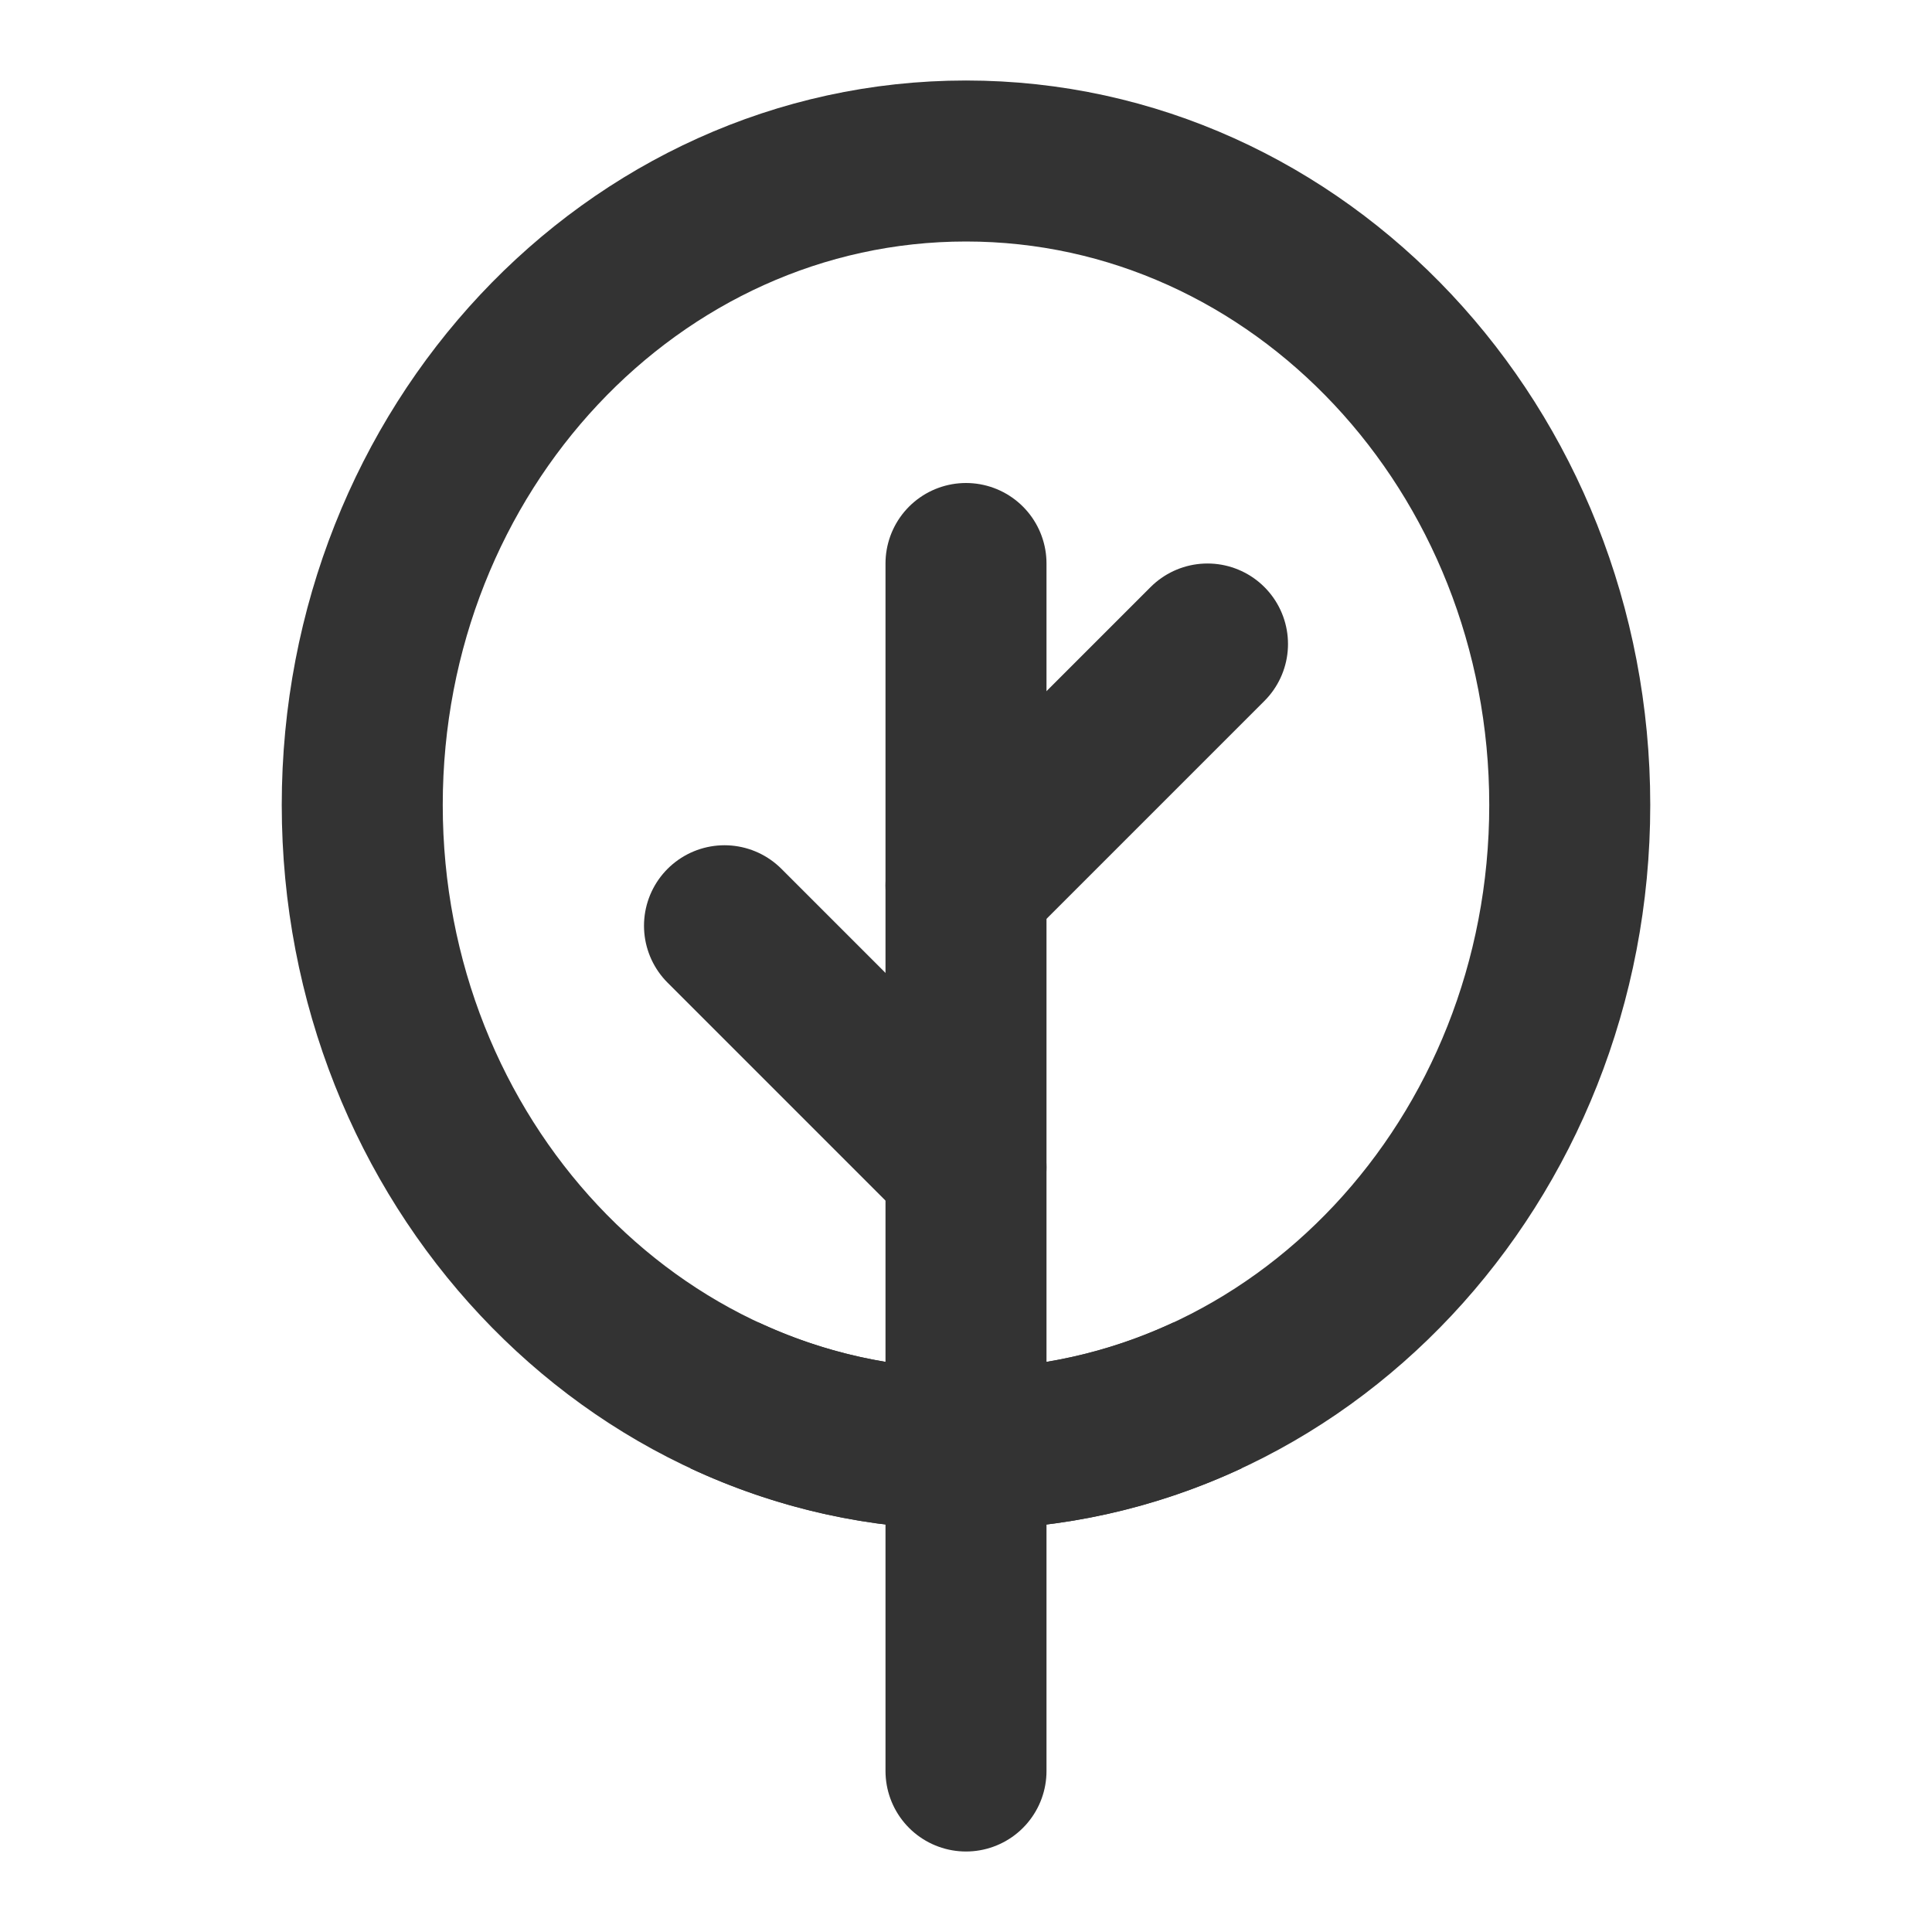
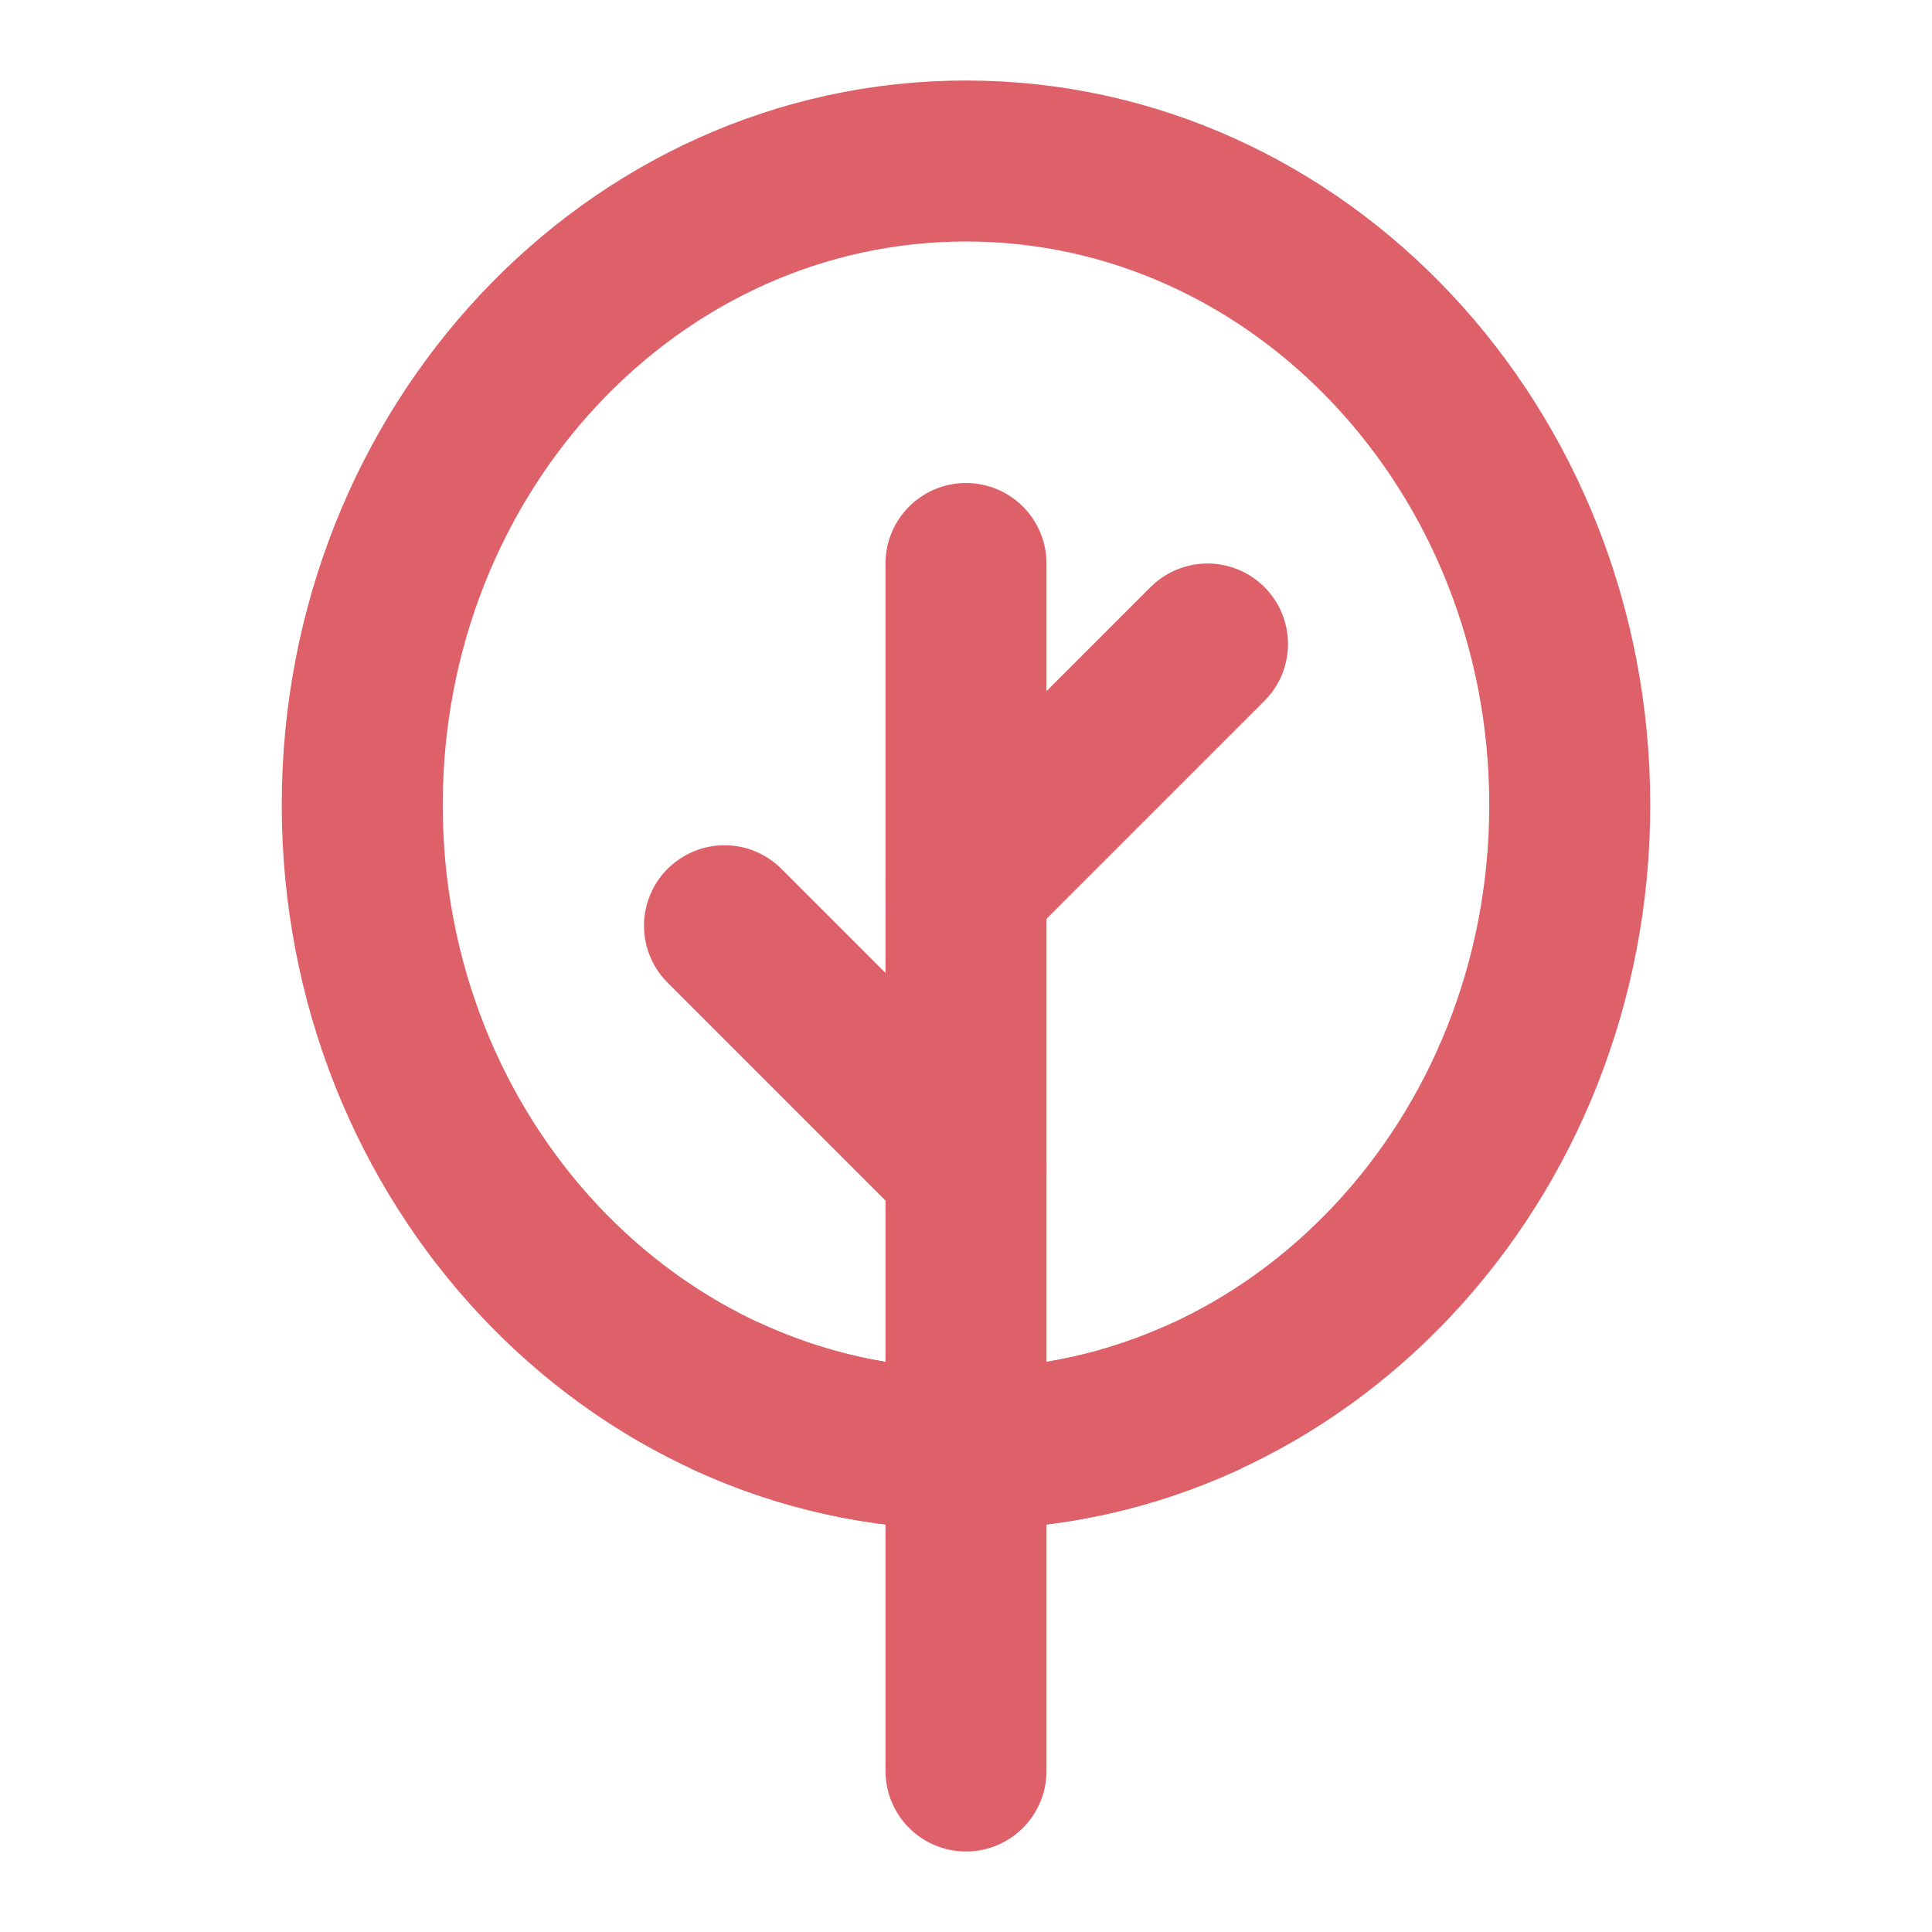
<svg xmlns="http://www.w3.org/2000/svg" width="24" height="24" viewBox="0 0 48 48" fill="none">
-   <ellipse cx="24" cy="20" rx="15" ry="16" fill="none" stroke="#333" stroke-width="4" />
-   <path d="M24 14L24 36" stroke="#333" stroke-width="4" stroke-linecap="round" stroke-linejoin="round" />
-   <path d="M30 34.669C28.163 35.525 26.133 36 24 36C21.867 36 19.837 35.525 18 34.669" stroke="#333" stroke-width="4" />
-   <path d="M24 36L24 44" stroke="#333" stroke-width="4" stroke-linecap="round" stroke-linejoin="round" />
-   <path d="M24 22L30 16" stroke="#333" stroke-width="4" stroke-linecap="round" stroke-linejoin="round" />
-   <path d="M24 29L18 23" stroke="#333" stroke-width="4" stroke-linecap="round" stroke-linejoin="round" />
+   <ellipse cx="24" cy="20" rx="15" ry="16" fill="none" stroke="#de616a" stroke-width="4" />
+   <path d="M24 14L24 36" stroke="#de616a" stroke-width="4" stroke-linecap="round" stroke-linejoin="round" />
+   <path d="M30 34.669C28.163 35.525 26.133 36 24 36C21.867 36 19.837 35.525 18 34.669" stroke="#de616a" stroke-width="4" />
+   <path d="M24 36L24 44" stroke="#de616a" stroke-width="4" stroke-linecap="round" stroke-linejoin="round" />
+   <path d="M24 22L30 16" stroke="#de616a" stroke-width="4" stroke-linecap="round" stroke-linejoin="round" />
+   <path d="M24 29L18 23" stroke="#de616a" stroke-width="4" stroke-linecap="round" stroke-linejoin="round" />
</svg>
